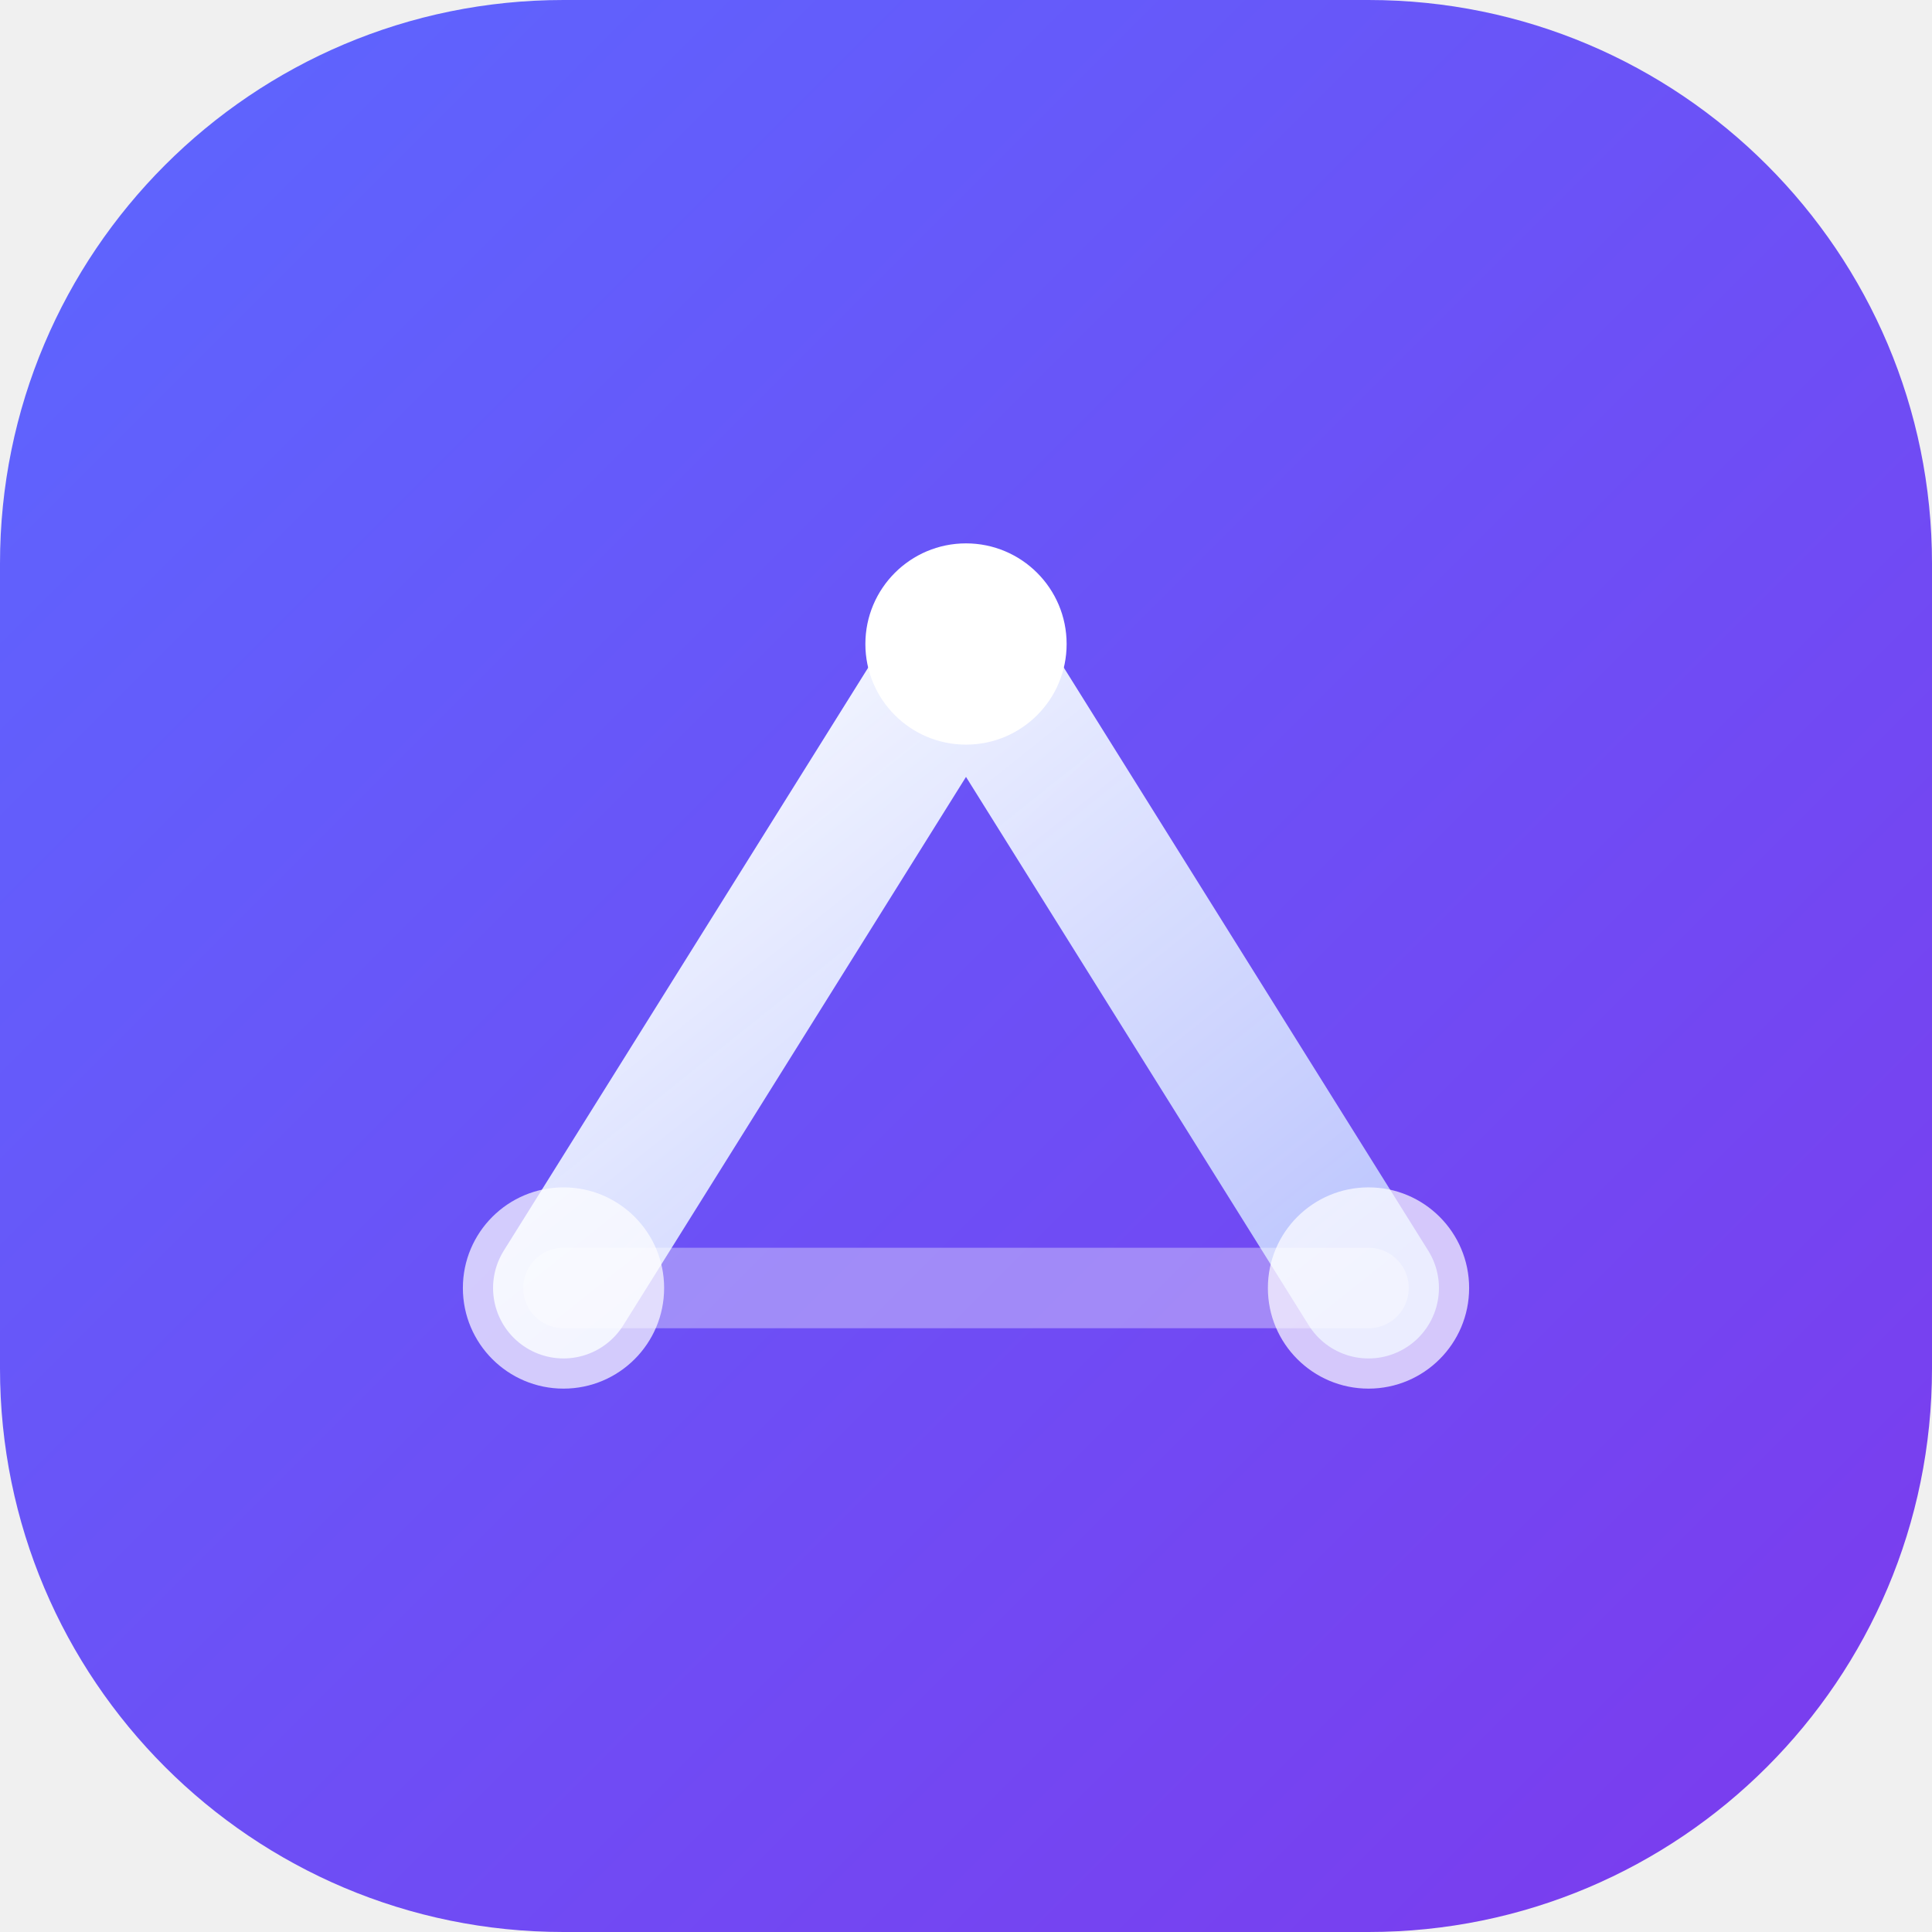
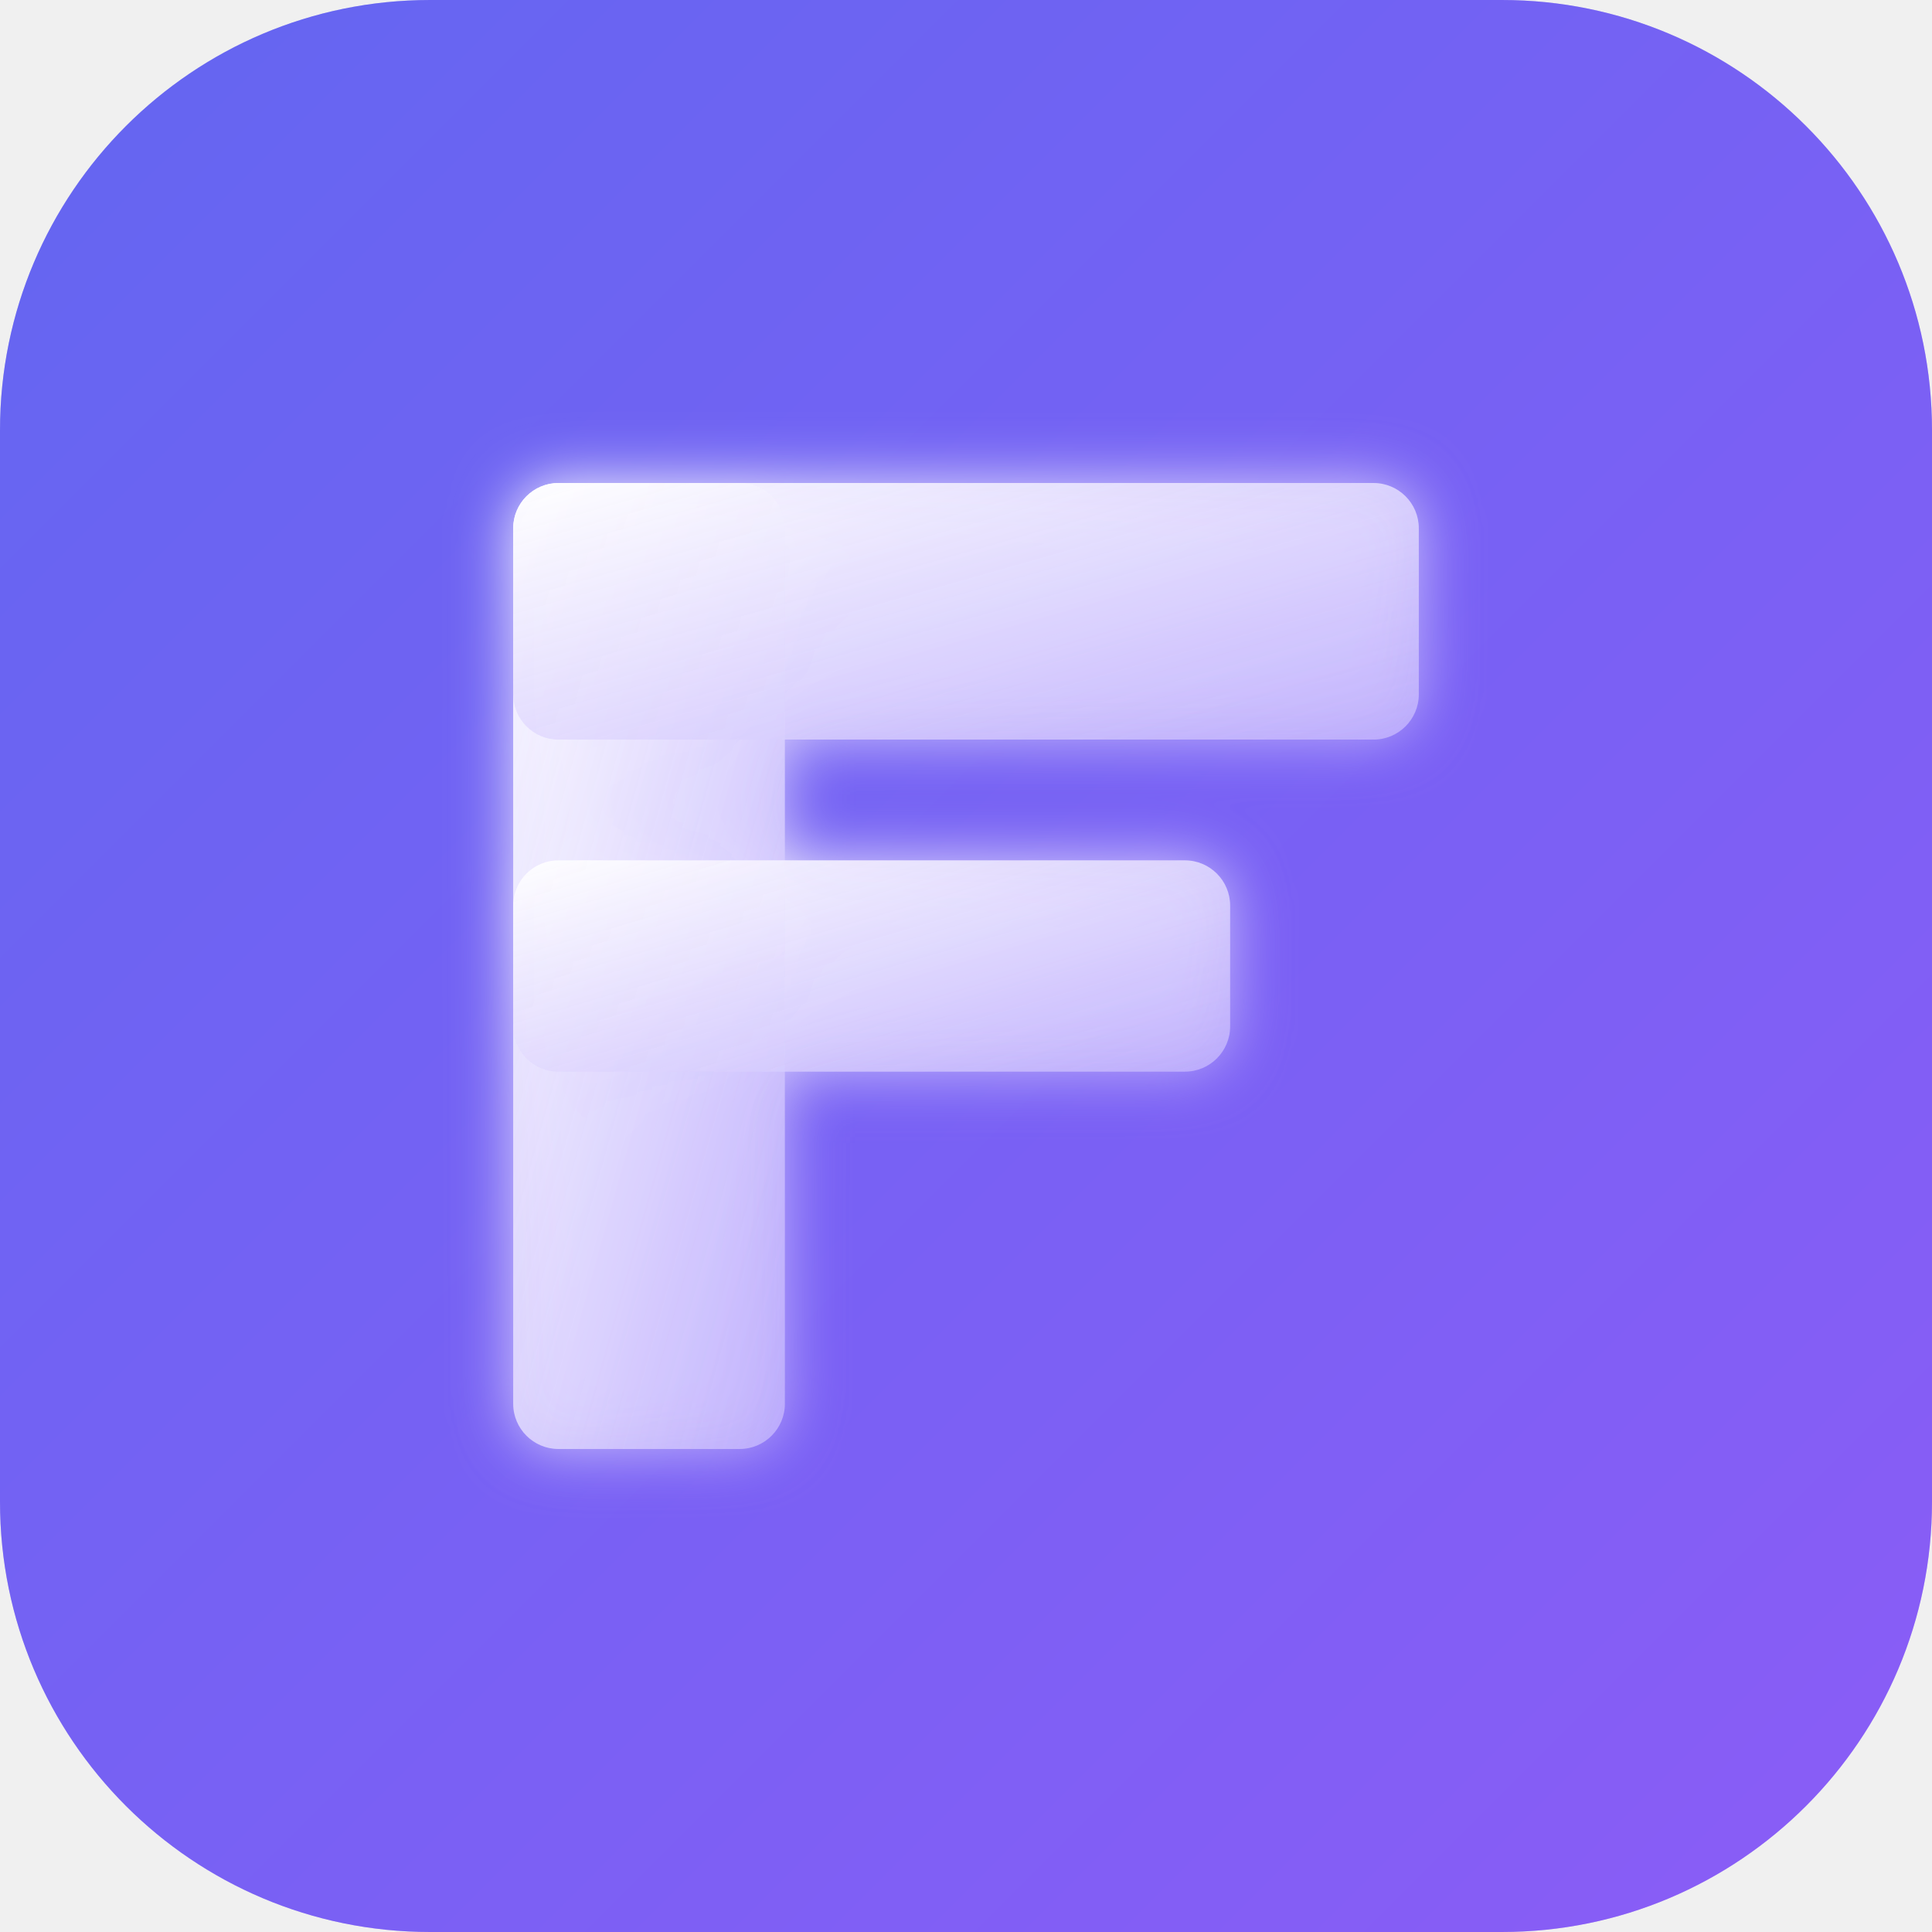
- <svg xmlns="http://www.w3.org/2000/svg" viewBox="0 0 48 48" fill="none">
+ <svg xmlns="http://www.w3.org/2000/svg" viewBox="0 0 512 512">
  <defs>
-     <linearGradient id="bg" x1="0" y1="0" x2="48" y2="48" gradientUnits="userSpaceOnUse">
-       <stop offset="0%" stop-color="#5c67ff" />
-       <stop offset="100%" stop-color="#7c3aed" />
+     <linearGradient id="a" x1="0%" y1="0%" x2="100%" y2="100%">
+       <stop offset="0%" stop-color="#6366f1" />
+       <stop offset="100%" stop-color="#8b5cf6" />
    </linearGradient>
-     <linearGradient id="arrow" x1="0" y1="0" x2="1" y2="1" gradientUnits="objectBoundingBox">
-       <stop offset="0%" stop-color="#ffffff" stop-opacity="1" />
-       <stop offset="100%" stop-color="#c4d2ff" stop-opacity="0.9" />
+     <linearGradient id="b" x1="0%" y1="0%" x2="100%" y2="100%">
+       <stop offset="0%" stop-color="#ffffff" stop-opacity="0.95" />
+       <stop offset="100%" stop-color="#c4b5fd" stop-opacity="0.8" />
    </linearGradient>
+     <filter id="glow">
+       <feGaussianBlur stdDeviation="8" result="blur" />
+       <feMerge>
+         <feMergeNode in="blur" />
+         <feMergeNode in="SourceGraphic" />
+       </feMerge>
+     </filter>
  </defs>
-   <rect width="48" height="48" rx="14" fill="url(#bg)" />
-   <path d="M14 32 L24 16 L34 32" stroke="url(#arrow)" stroke-width="3.5" stroke-linecap="round" stroke-linejoin="round" fill="none" />
-   <circle cx="24" cy="16" r="2.5" fill="white" />
-   <circle cx="14" cy="32" r="2.5" fill="white" fill-opacity="0.7" />
-   <circle cx="34" cy="32" r="2.5" fill="white" fill-opacity="0.7" />
-   <line x1="14" y1="32" x2="34" y2="32" stroke="white" stroke-width="2" stroke-opacity="0.35" stroke-linecap="round" />
+   <rect width="512" height="512" rx="114" fill="url(#a)" />
+   <rect width="512" height="512" rx="114" fill="url(#a)" opacity="0.3" />
+   <g fill="url(#b)" filter="url(#glow)">
+     <rect x="136" y="128" width="72" height="256" rx="12" />
+     <rect x="136" y="128" width="240" height="68" rx="12" />
+     <rect x="136" y="228" width="190" height="56" rx="12" />
+   </g>
</svg>
